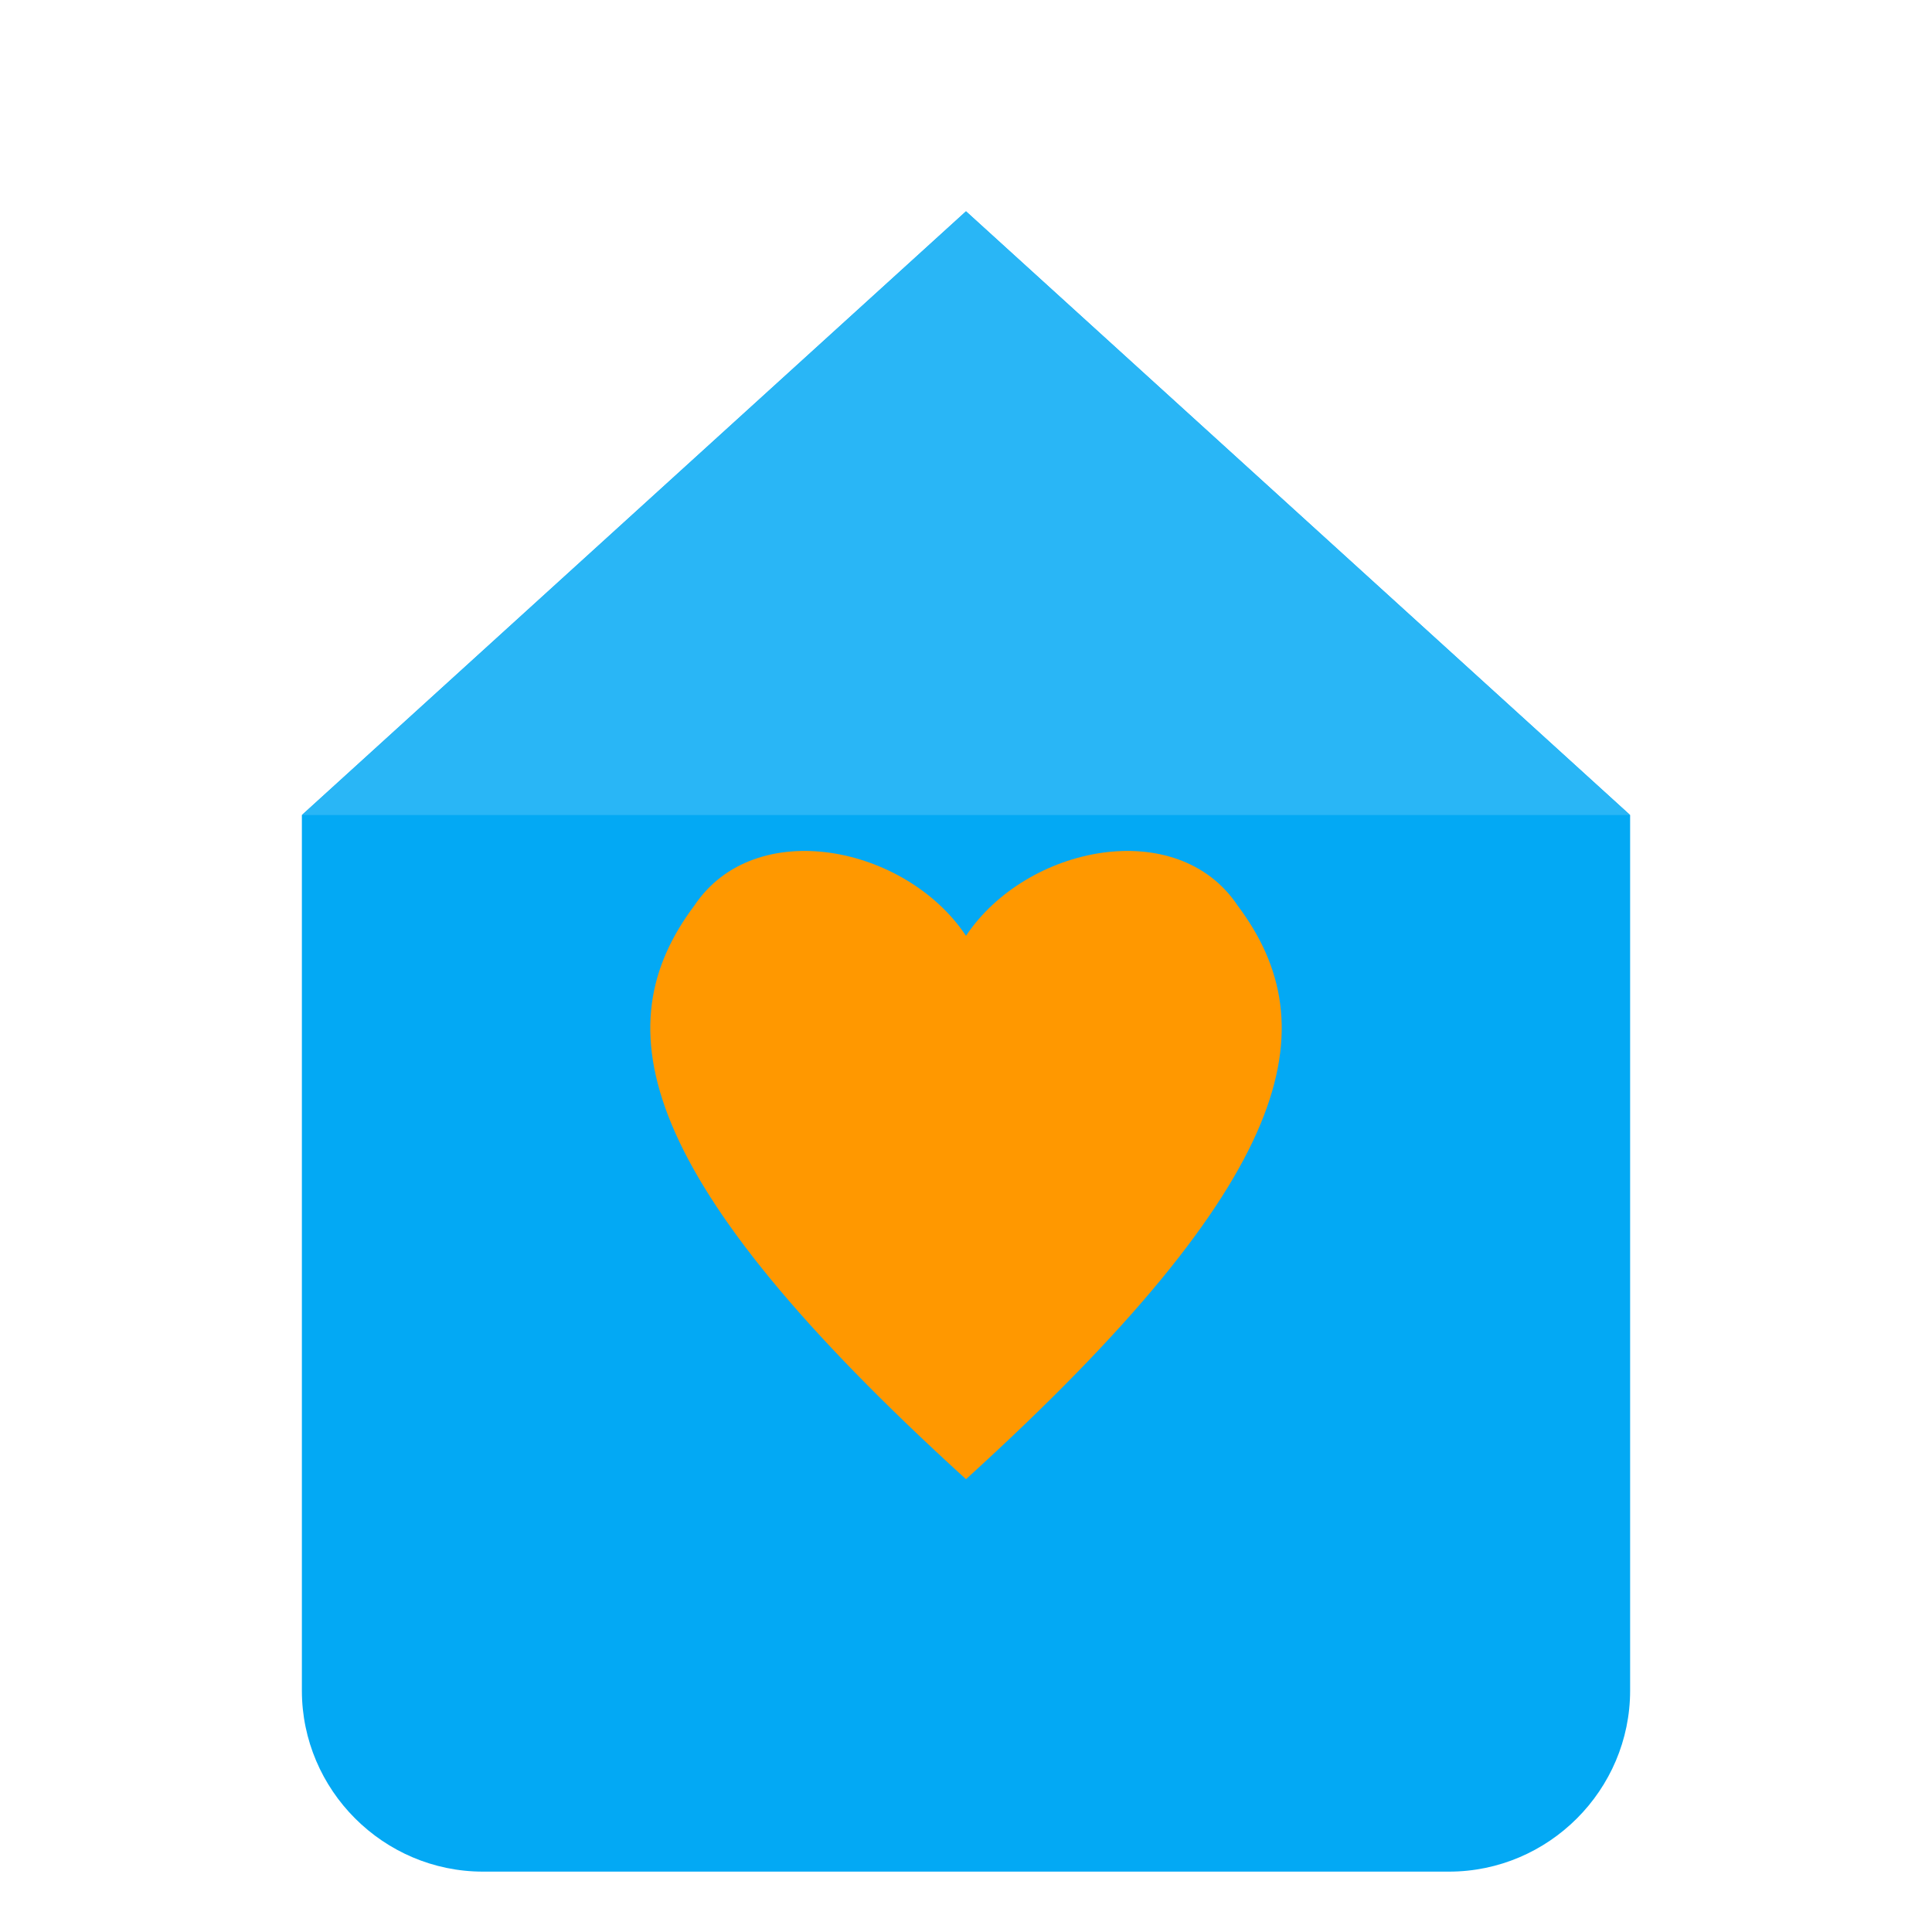
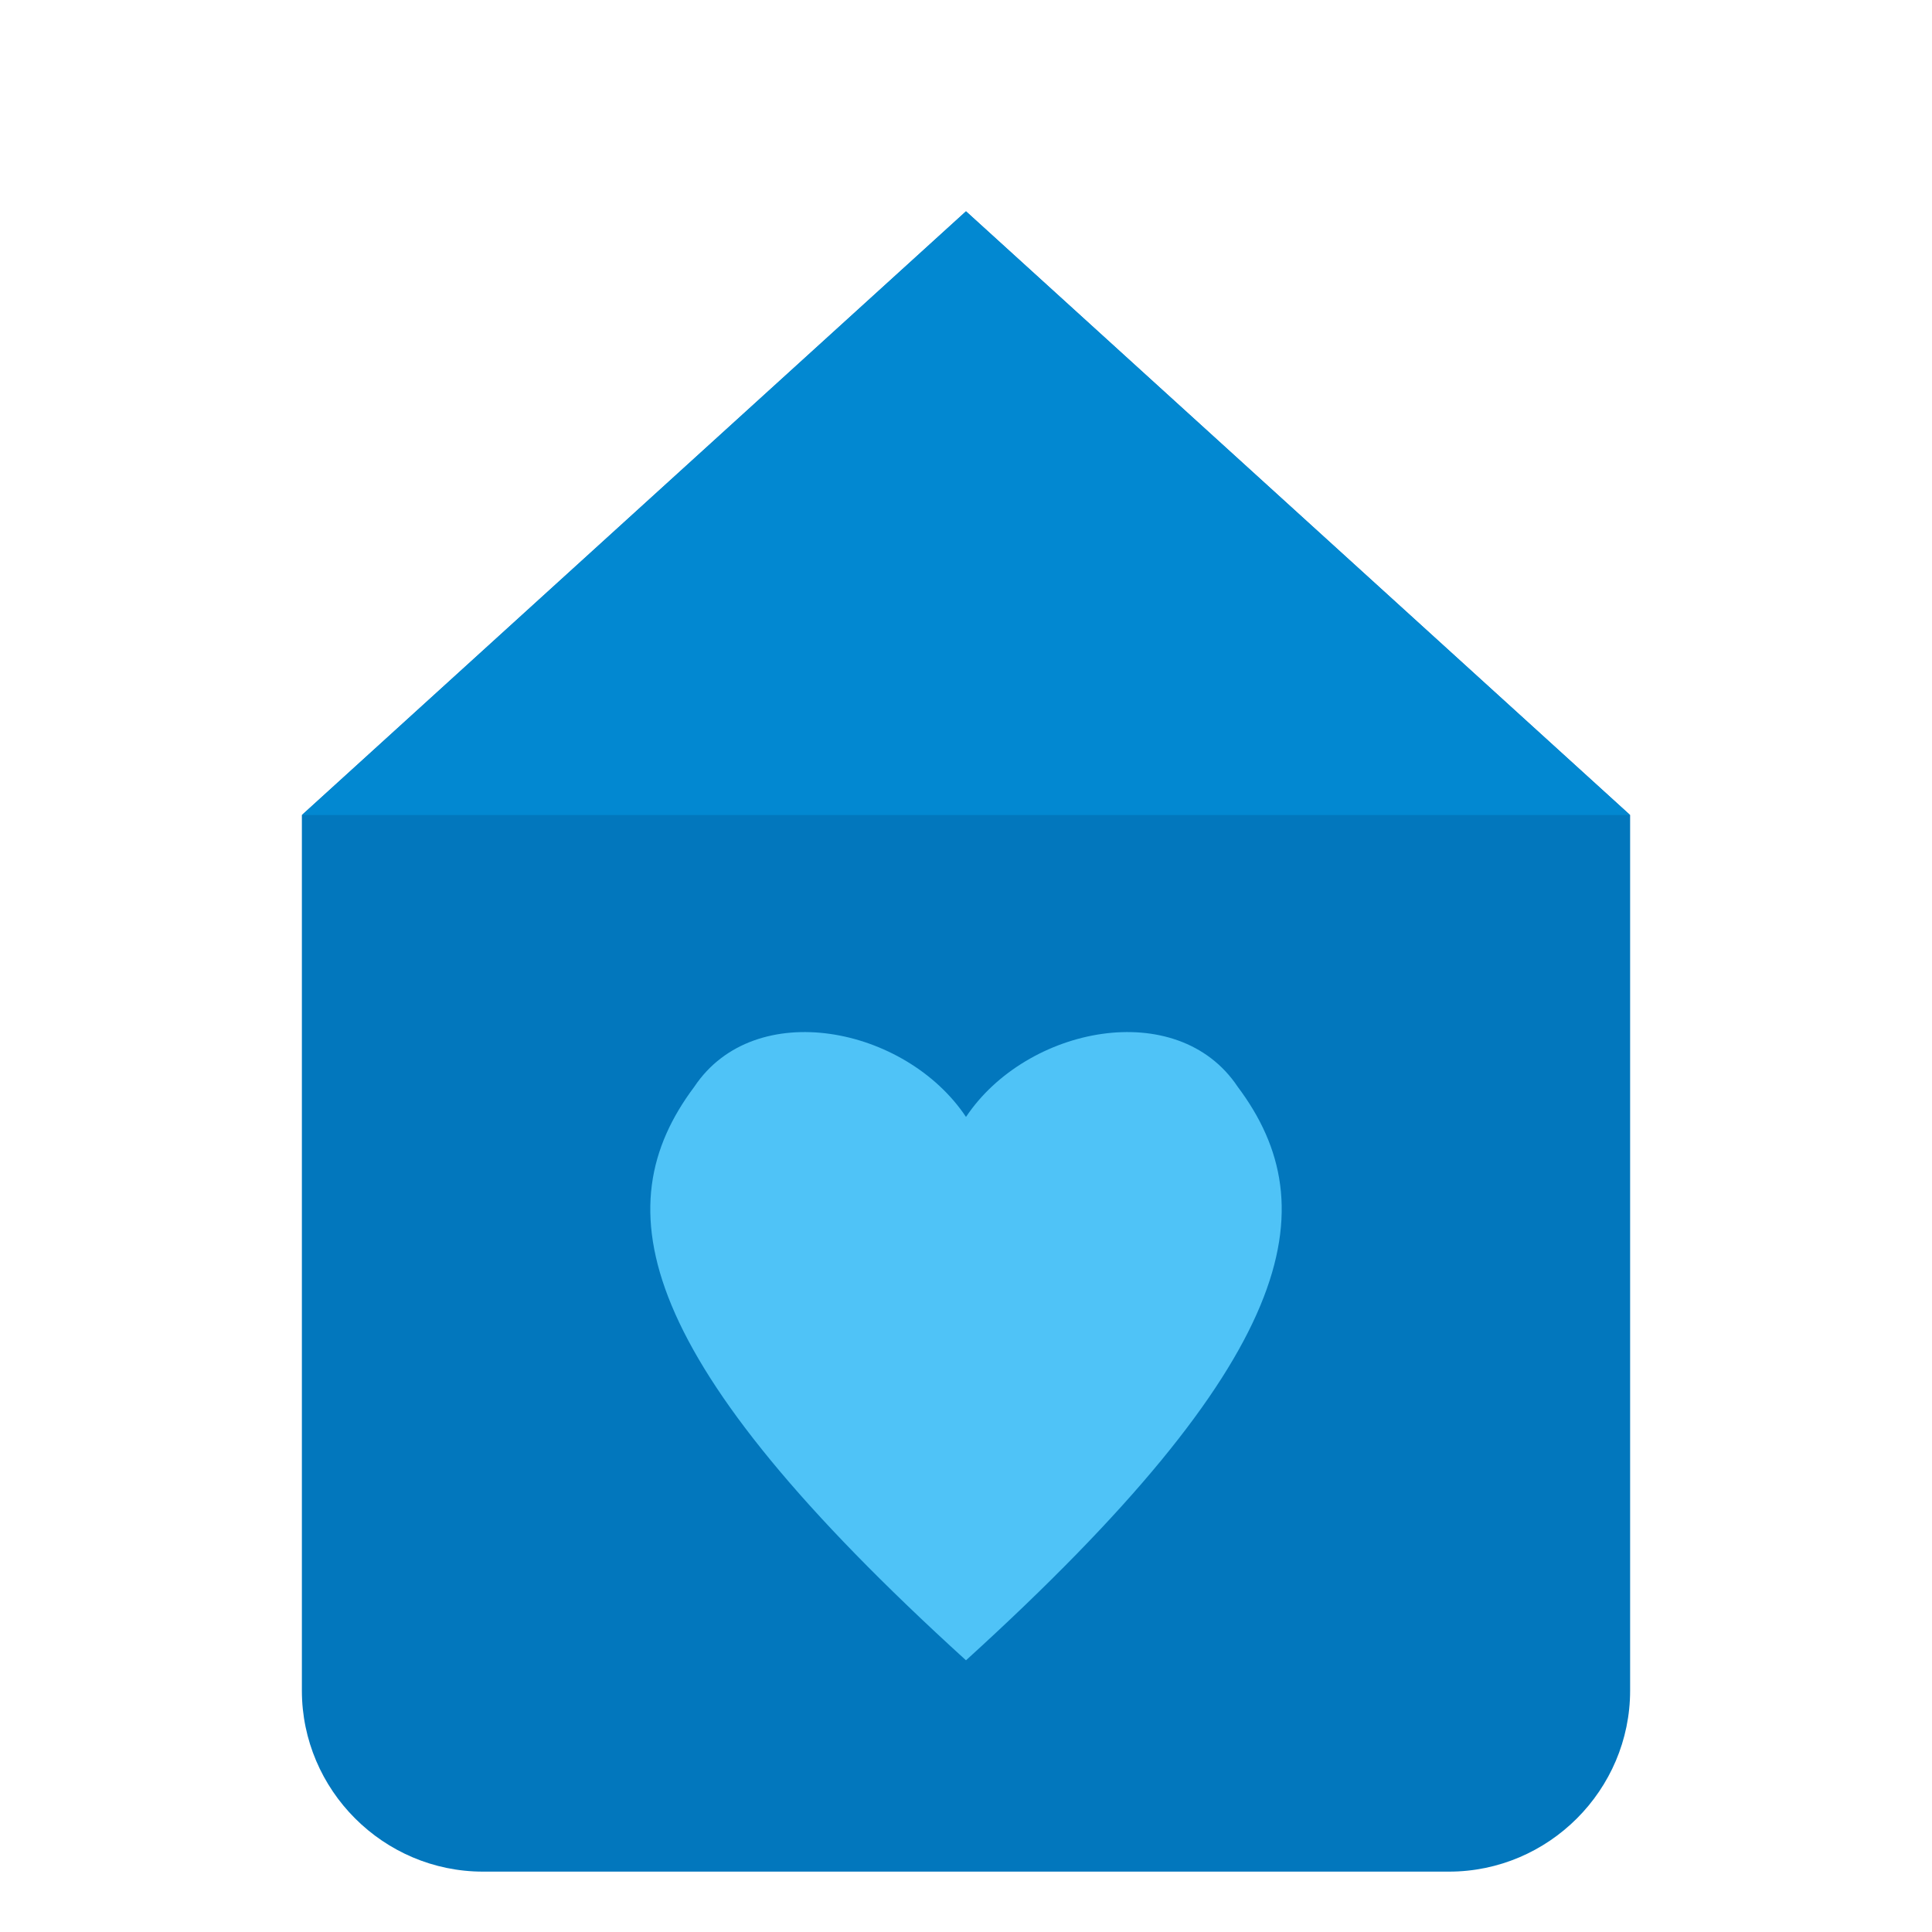
<svg xmlns="http://www.w3.org/2000/svg" viewBox="0 0 128 128" width="128" height="128">
-   <path d="M20 54 L20 112 C20 118.6 25.4 124 32 124 L96 124 C102.6 124 108 118.6 108 112 L108 54 L64 14 Z" fill="#03a9f4" />
-   <path d="M64 14 L20 54 L108 54 Z" fill="#29b6f6" />
-   <path d="M64 62            C60 56, 50 54, 46 60            C40 68, 42 78, 64 98            C86 78, 88 68, 82 60            C78 54, 68 56, 64 62 Z" fill="#ff9800" />
+   <path d="M20 54 L20 112 C20 118.6 25.4 124 32 124 L96 124 C102.6 124 108 118.6 108 112 L108 54 L64 14 Z" fill="#0277bd" />
+   <path d="M64 14 L20 54 L108 54 Z" fill="#0288d1" />
+   <path d="M64 74            C60 68, 50 66, 46 72            C40 80, 42 90, 64 110            C86 90, 88 80, 82 72            C78 66, 68 68, 64 74 Z" fill="#4fc3f7" />
</svg>
